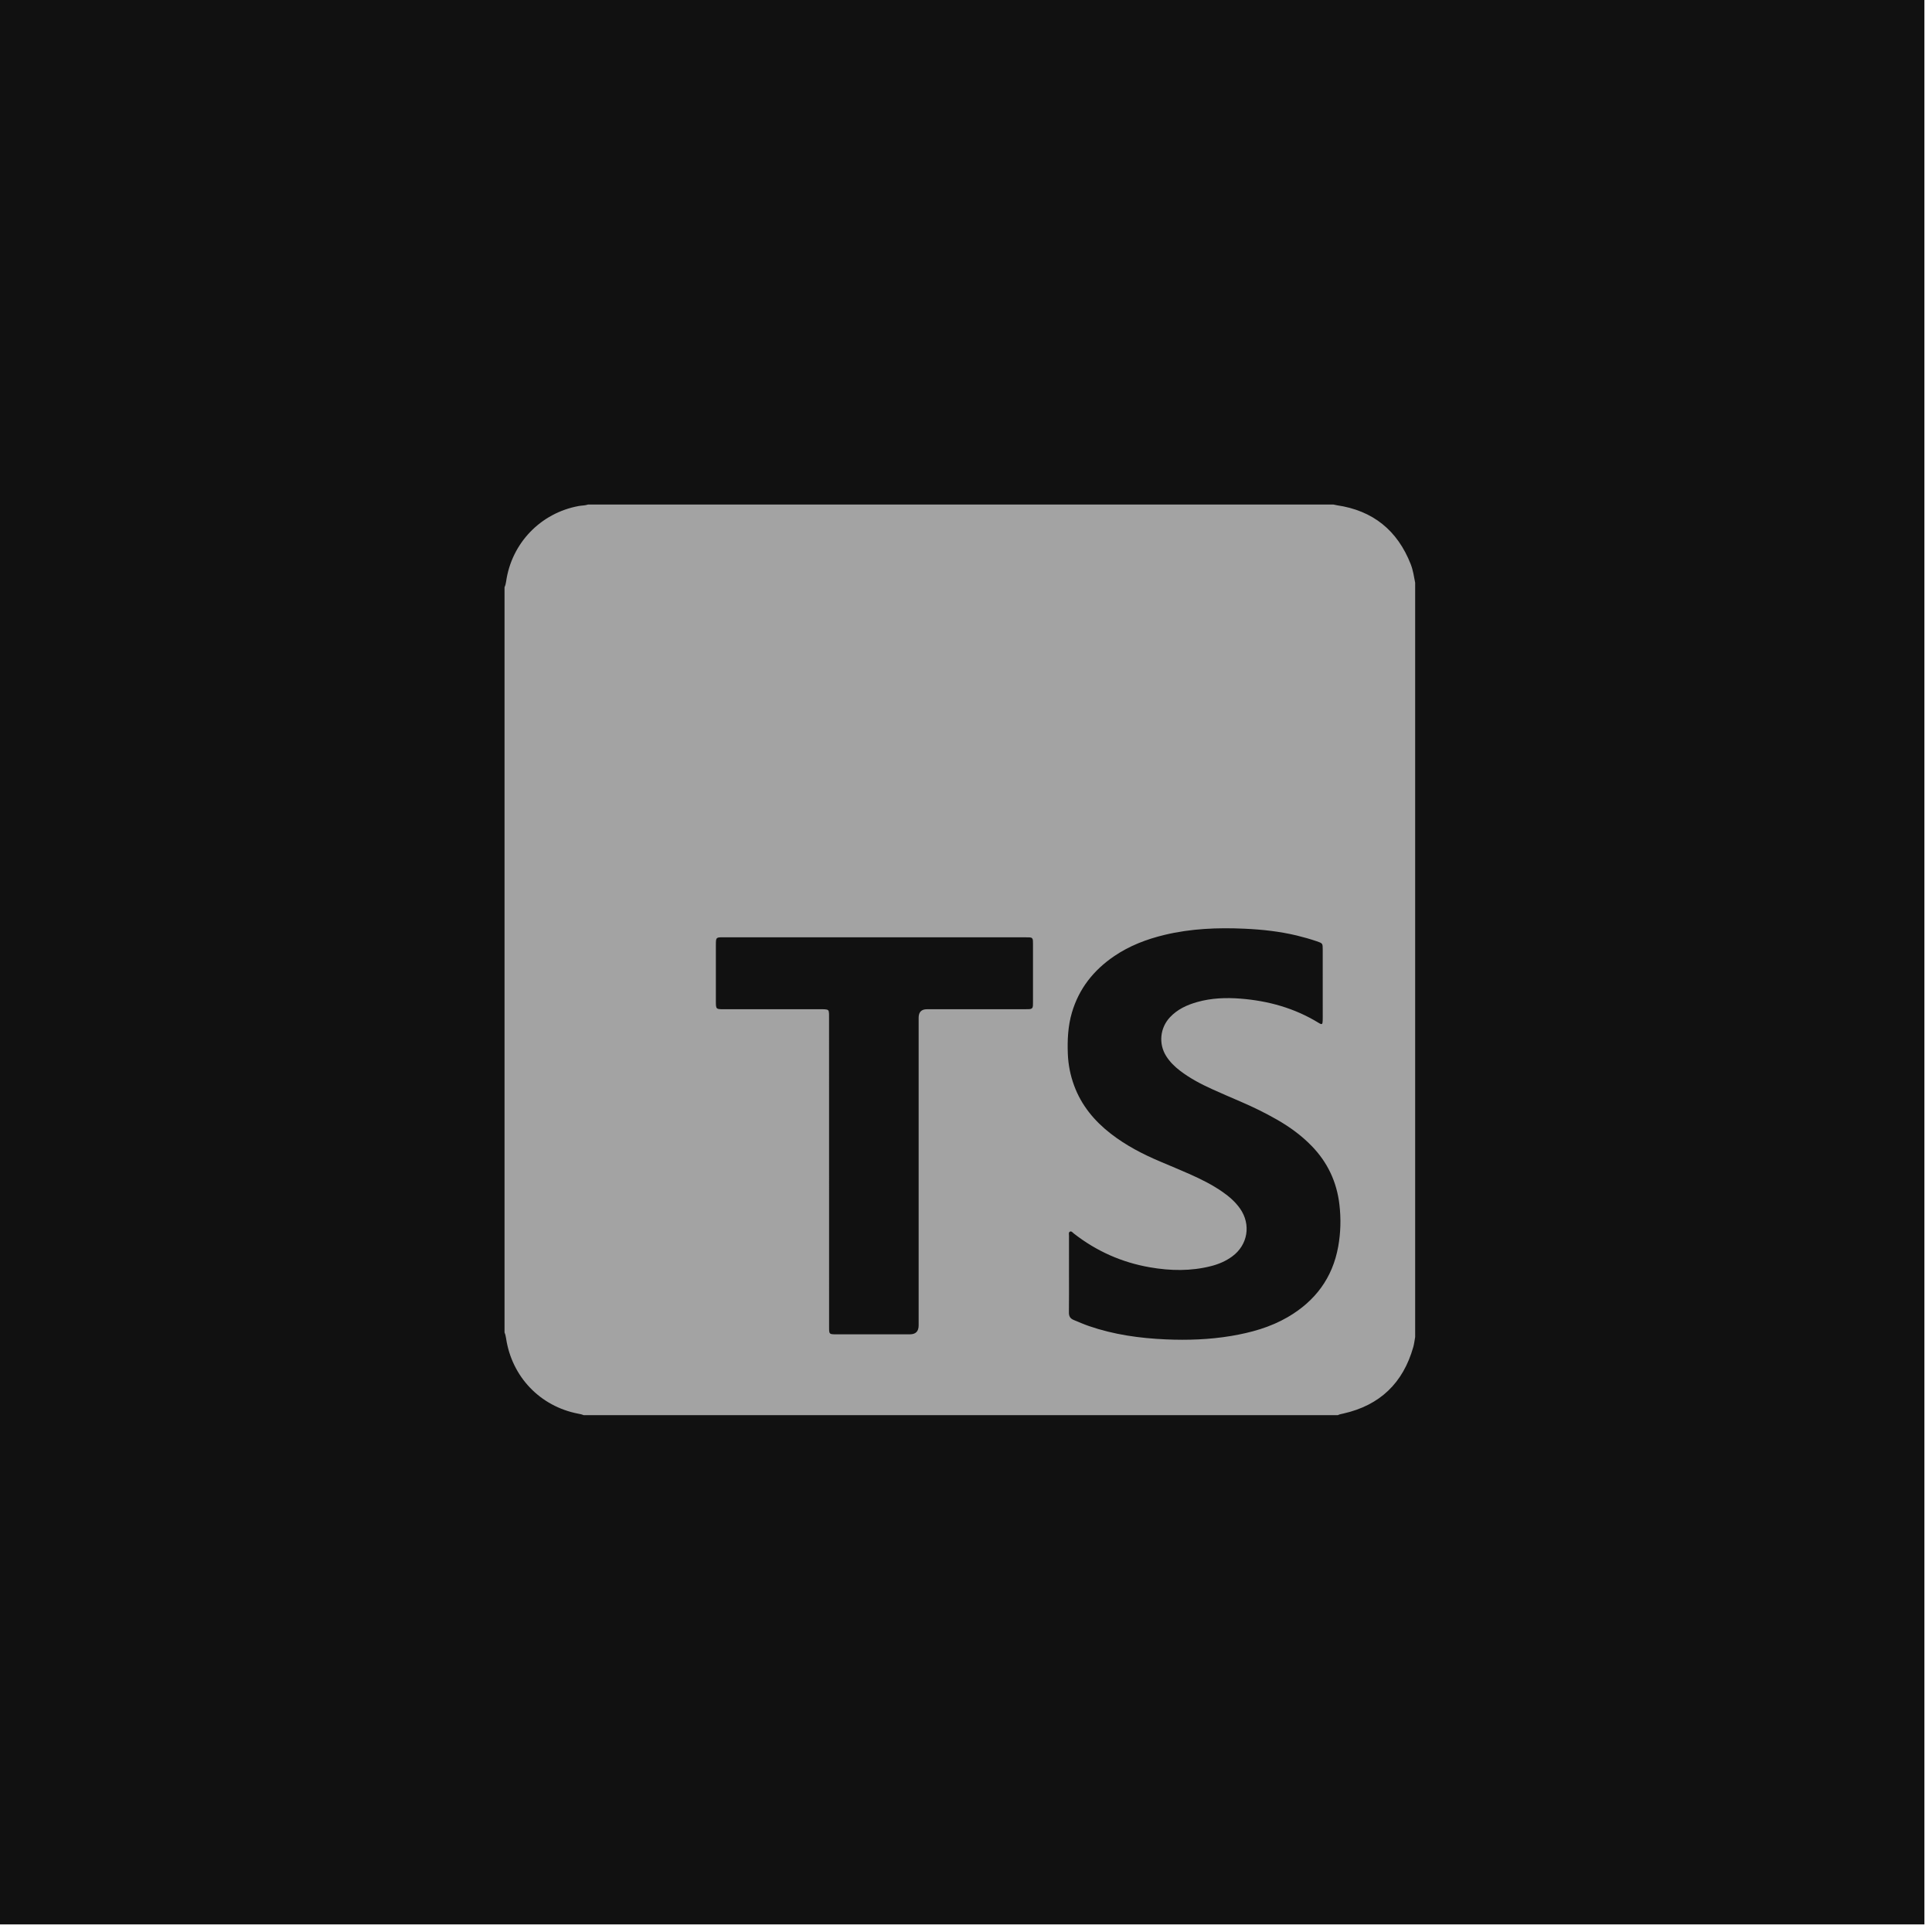
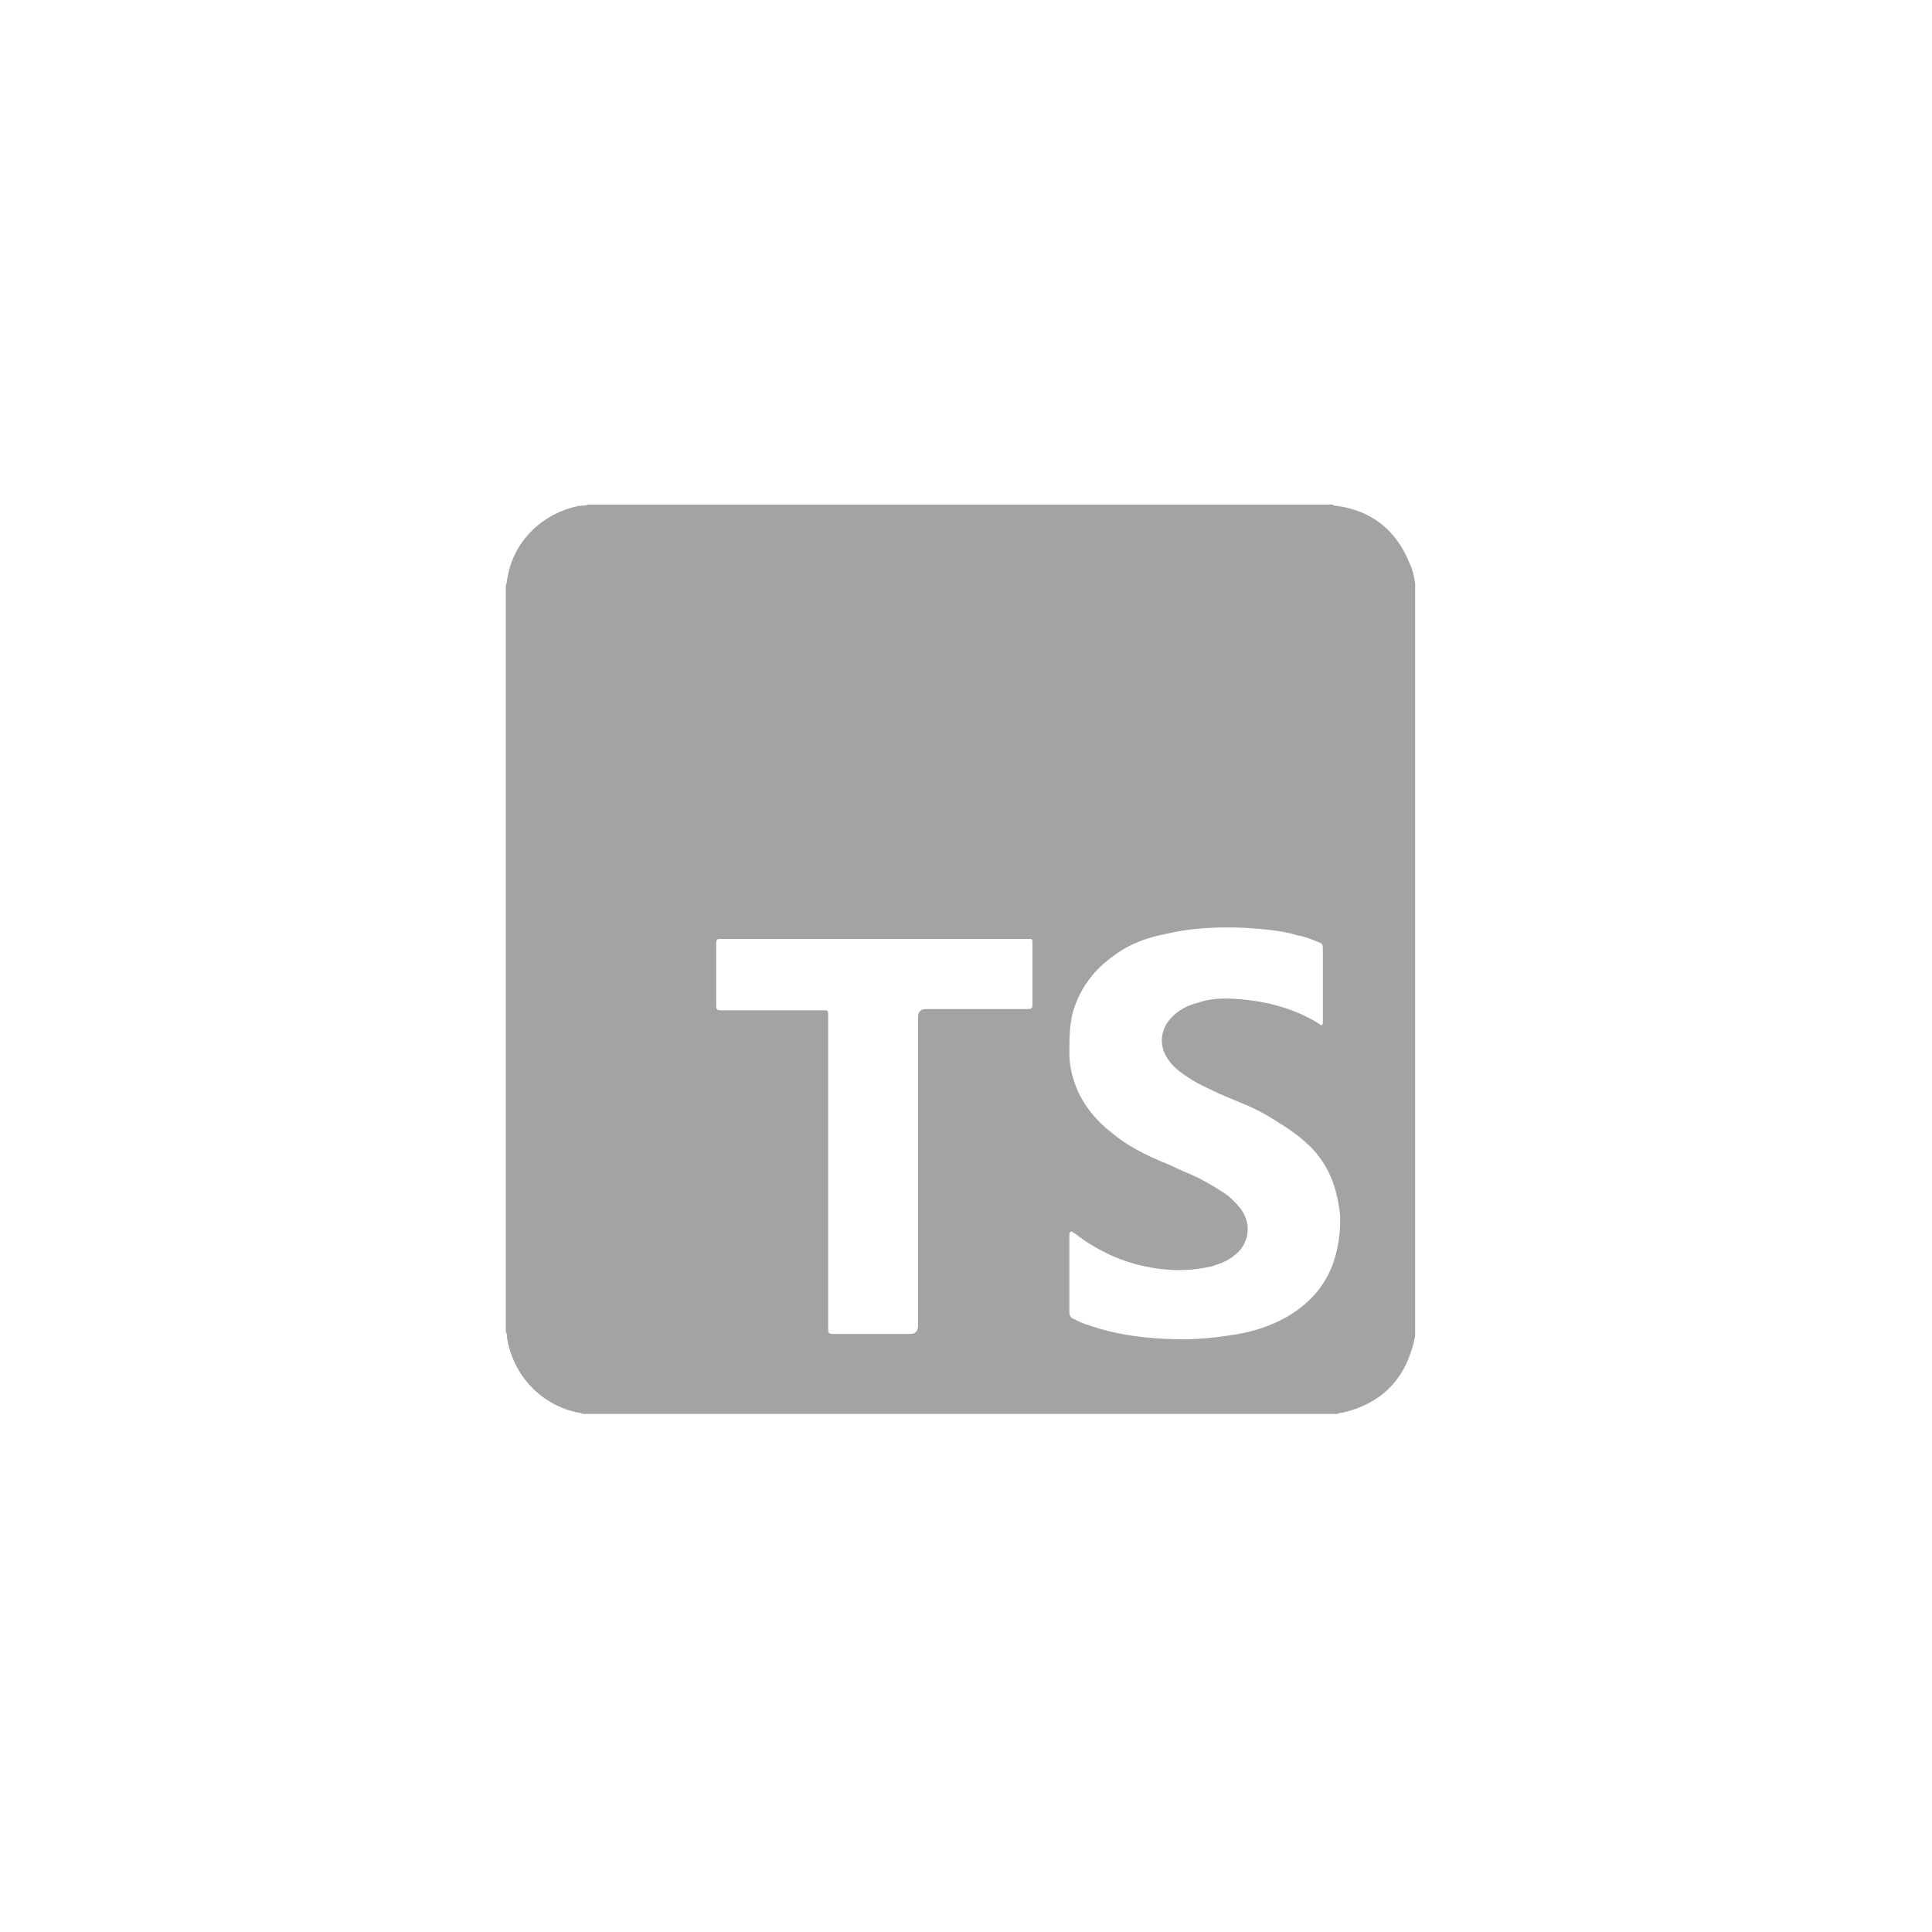
- <svg xmlns="http://www.w3.org/2000/svg" width="157" height="157" viewBox="0 0 157 157" fill="none">
-   <rect width="156.383" height="156.383" fill="#111111" />
-   <path d="M114.641 45.853C113.562 43.101 111.571 41.488 108.638 41.058C108.544 41.043 108.452 41.019 108.358 41H47.786C47.545 41.086 47.289 41.074 47.04 41.118C43.933 41.683 41.568 44.138 41.127 47.266C41.104 47.422 41.071 47.573 41 47.714V108.286C41.071 108.44 41.101 108.604 41.127 108.77C41.598 111.886 43.893 114.282 46.975 114.878C47.128 114.908 47.282 114.932 47.424 115H108.718C108.859 114.925 109.014 114.903 109.166 114.869C112.139 114.199 114.023 112.382 114.849 109.459C114.924 109.195 114.951 108.918 115 108.648V47.352C114.903 46.847 114.83 46.337 114.641 45.853ZM83.944 81.444C83.944 81.541 83.941 81.637 83.938 81.732C83.931 81.907 83.836 81.996 83.666 82.005C83.533 82.012 83.401 82.013 83.268 82.013H75.329C74.879 82.013 74.653 82.241 74.652 82.696V107.705C74.652 108.188 74.416 108.43 73.945 108.43H67.956C67.378 108.43 67.374 108.426 67.374 107.844C67.372 99.496 67.372 91.148 67.372 82.8C67.372 82.656 67.376 82.51 67.369 82.366C67.355 82.088 67.306 82.039 67.022 82.019C66.891 82.009 66.758 82.013 66.626 82.013H58.795C58.187 82.013 58.176 82 58.174 81.379V76.796C58.174 76.737 58.174 76.677 58.176 76.616C58.186 76.223 58.23 76.177 58.611 76.167C58.719 76.164 58.827 76.167 58.935 76.167C67.031 76.167 75.126 76.167 83.221 76.167C83.378 76.167 83.535 76.167 83.69 76.175C83.847 76.183 83.93 76.272 83.937 76.429C83.942 76.524 83.944 76.62 83.944 76.717V81.444ZM108.747 101.3C108.287 103.856 106.871 105.736 104.648 107.031C103.223 107.861 101.666 108.29 100.052 108.563C98.287 108.859 96.509 108.92 94.73 108.842C92.607 108.748 90.514 108.457 88.494 107.76C88.073 107.615 87.665 107.436 87.255 107.266C86.972 107.148 86.859 106.968 86.863 106.658C86.877 105.623 86.869 104.589 86.869 103.554C86.867 102.508 86.867 101.461 86.87 100.415C86.87 100.3 86.821 100.146 86.948 100.085C87.073 100.026 87.164 100.16 87.253 100.231C89.09 101.67 91.161 102.591 93.456 102.987C95.117 103.275 96.781 103.307 98.431 102.883C99.042 102.726 99.615 102.48 100.128 102.105C101.408 101.171 101.681 99.503 100.765 98.205C100.386 97.669 99.898 97.241 99.362 96.868C98.51 96.273 97.584 95.813 96.636 95.395C95.865 95.057 95.088 94.73 94.313 94.404C92.877 93.8 91.502 93.087 90.267 92.128C88.929 91.089 87.88 89.827 87.288 88.22C86.981 87.39 86.811 86.532 86.775 85.648C86.732 84.513 86.784 83.386 87.106 82.287C87.681 80.333 88.873 78.836 90.537 77.703C91.786 76.852 93.175 76.322 94.637 75.971C96.774 75.458 98.945 75.371 101.127 75.469C102.557 75.533 103.979 75.687 105.377 76.022C105.927 76.155 106.471 76.309 107.007 76.492C107.481 76.655 107.488 76.662 107.488 77.155C107.489 78.875 107.489 80.596 107.489 82.316C107.489 82.52 107.494 82.725 107.486 82.93C107.478 83.254 107.426 83.287 107.161 83.124C105.213 81.925 103.072 81.33 100.811 81.152C99.634 81.059 98.454 81.101 97.303 81.424C96.454 81.662 95.678 82.018 95.065 82.676C94.266 83.536 94.138 84.819 94.763 85.814C95.061 86.29 95.456 86.676 95.898 87.014C96.695 87.624 97.579 88.089 98.49 88.503C99.267 88.856 100.052 89.191 100.837 89.53C101.843 89.963 102.825 90.443 103.776 90.988C104.805 91.577 105.755 92.267 106.584 93.119C107.883 94.452 108.629 96.041 108.845 97.886C108.979 99.029 108.95 100.169 108.747 101.3Z" fill="#A3A3A3" />
+ <svg xmlns="http://www.w3.org/2000/svg" version="1.1" id="Camada_1" x="0px" y="0px" viewBox="0 0 157 157" style="enable-background:new 0 0 157 157;" xml:space="preserve">
+   <style type="text/css">
+ 	.st0{fill:#A3A3A3;}
+ </style>
+   <path class="st0" d="M114.6,45.9c-1.1-2.8-3.1-4.4-6-4.8c-0.1,0-0.2,0-0.3-0.1H47.8c-0.2,0.1-0.5,0.1-0.7,0.1  c-3.1,0.6-5.5,3-5.9,6.1c0,0.2-0.1,0.3-0.1,0.4v60.6c0.1,0.2,0.1,0.3,0.1,0.5c0.5,3.1,2.8,5.5,5.8,6.1c0.2,0,0.3,0.1,0.4,0.1h61.3  c0.1-0.1,0.3-0.1,0.4-0.1c3-0.7,4.9-2.5,5.7-5.4c0.1-0.3,0.1-0.5,0.2-0.8V47.4C114.9,46.8,114.8,46.3,114.6,45.9z M83.9,81.4  c0,0.1,0,0.2,0,0.3c0,0.2-0.1,0.3-0.3,0.3c-0.1,0-0.3,0-0.4,0h-7.9c-0.5,0-0.7,0.2-0.7,0.7v25c0,0.5-0.2,0.7-0.7,0.7h-6  c-0.6,0-0.6,0-0.6-0.6c0-8.3,0-16.7,0-25c0-0.1,0-0.3,0-0.4c0-0.3-0.1-0.3-0.3-0.3c-0.1,0-0.3,0-0.4,0h-7.8c-0.6,0-0.6,0-0.6-0.6  v-4.6c0-0.1,0-0.1,0-0.2c0-0.4,0.1-0.4,0.4-0.4c0.1,0,0.2,0,0.3,0c8.1,0,16.2,0,24.3,0c0.2,0,0.3,0,0.5,0c0.2,0,0.2,0.1,0.2,0.3  c0,0.1,0,0.2,0,0.3V81.4z M108.7,101.3c-0.5,2.6-1.9,4.4-4.1,5.7c-1.4,0.8-3,1.3-4.6,1.5c-1.8,0.3-3.5,0.4-5.3,0.3  c-2.1-0.1-4.2-0.4-6.2-1.1c-0.4-0.1-0.8-0.3-1.2-0.5c-0.3-0.1-0.4-0.3-0.4-0.6c0-1,0-2.1,0-3.1c0-1,0-2.1,0-3.1c0-0.1,0-0.3,0.1-0.3  c0.1-0.1,0.2,0.1,0.3,0.1c1.8,1.4,3.9,2.4,6.2,2.8c1.7,0.3,3.3,0.3,5-0.1c0.6-0.2,1.2-0.4,1.7-0.8c1.3-0.9,1.6-2.6,0.6-3.9  c-0.4-0.5-0.9-1-1.4-1.3c-0.9-0.6-1.8-1.1-2.7-1.5c-0.8-0.3-1.5-0.7-2.3-1c-1.4-0.6-2.8-1.3-4-2.3c-1.3-1-2.4-2.3-3-3.9  c-0.3-0.8-0.5-1.7-0.5-2.6c0-1.1,0-2.3,0.3-3.4c0.6-2,1.8-3.5,3.4-4.6c1.2-0.9,2.6-1.4,4.1-1.7c2.1-0.5,4.3-0.6,6.5-0.5  c1.4,0.1,2.9,0.2,4.2,0.6c0.6,0.1,1.1,0.3,1.6,0.5c0.5,0.2,0.5,0.2,0.5,0.7c0,1.7,0,3.4,0,5.2c0,0.2,0,0.4,0,0.6  c0,0.3-0.1,0.4-0.3,0.2c-1.9-1.2-4.1-1.8-6.4-2c-1.2-0.1-2.4-0.1-3.5,0.3c-0.8,0.2-1.6,0.6-2.2,1.3c-0.8,0.9-0.9,2.1-0.3,3.1  c0.3,0.5,0.7,0.9,1.1,1.2c0.8,0.6,1.7,1.1,2.6,1.5c0.8,0.4,1.6,0.7,2.3,1c1,0.4,2,0.9,2.9,1.5c1,0.6,2,1.3,2.8,2.1  c1.3,1.3,2,2.9,2.3,4.8C109,99,108.9,100.2,108.7,101.3z" />
</svg>
